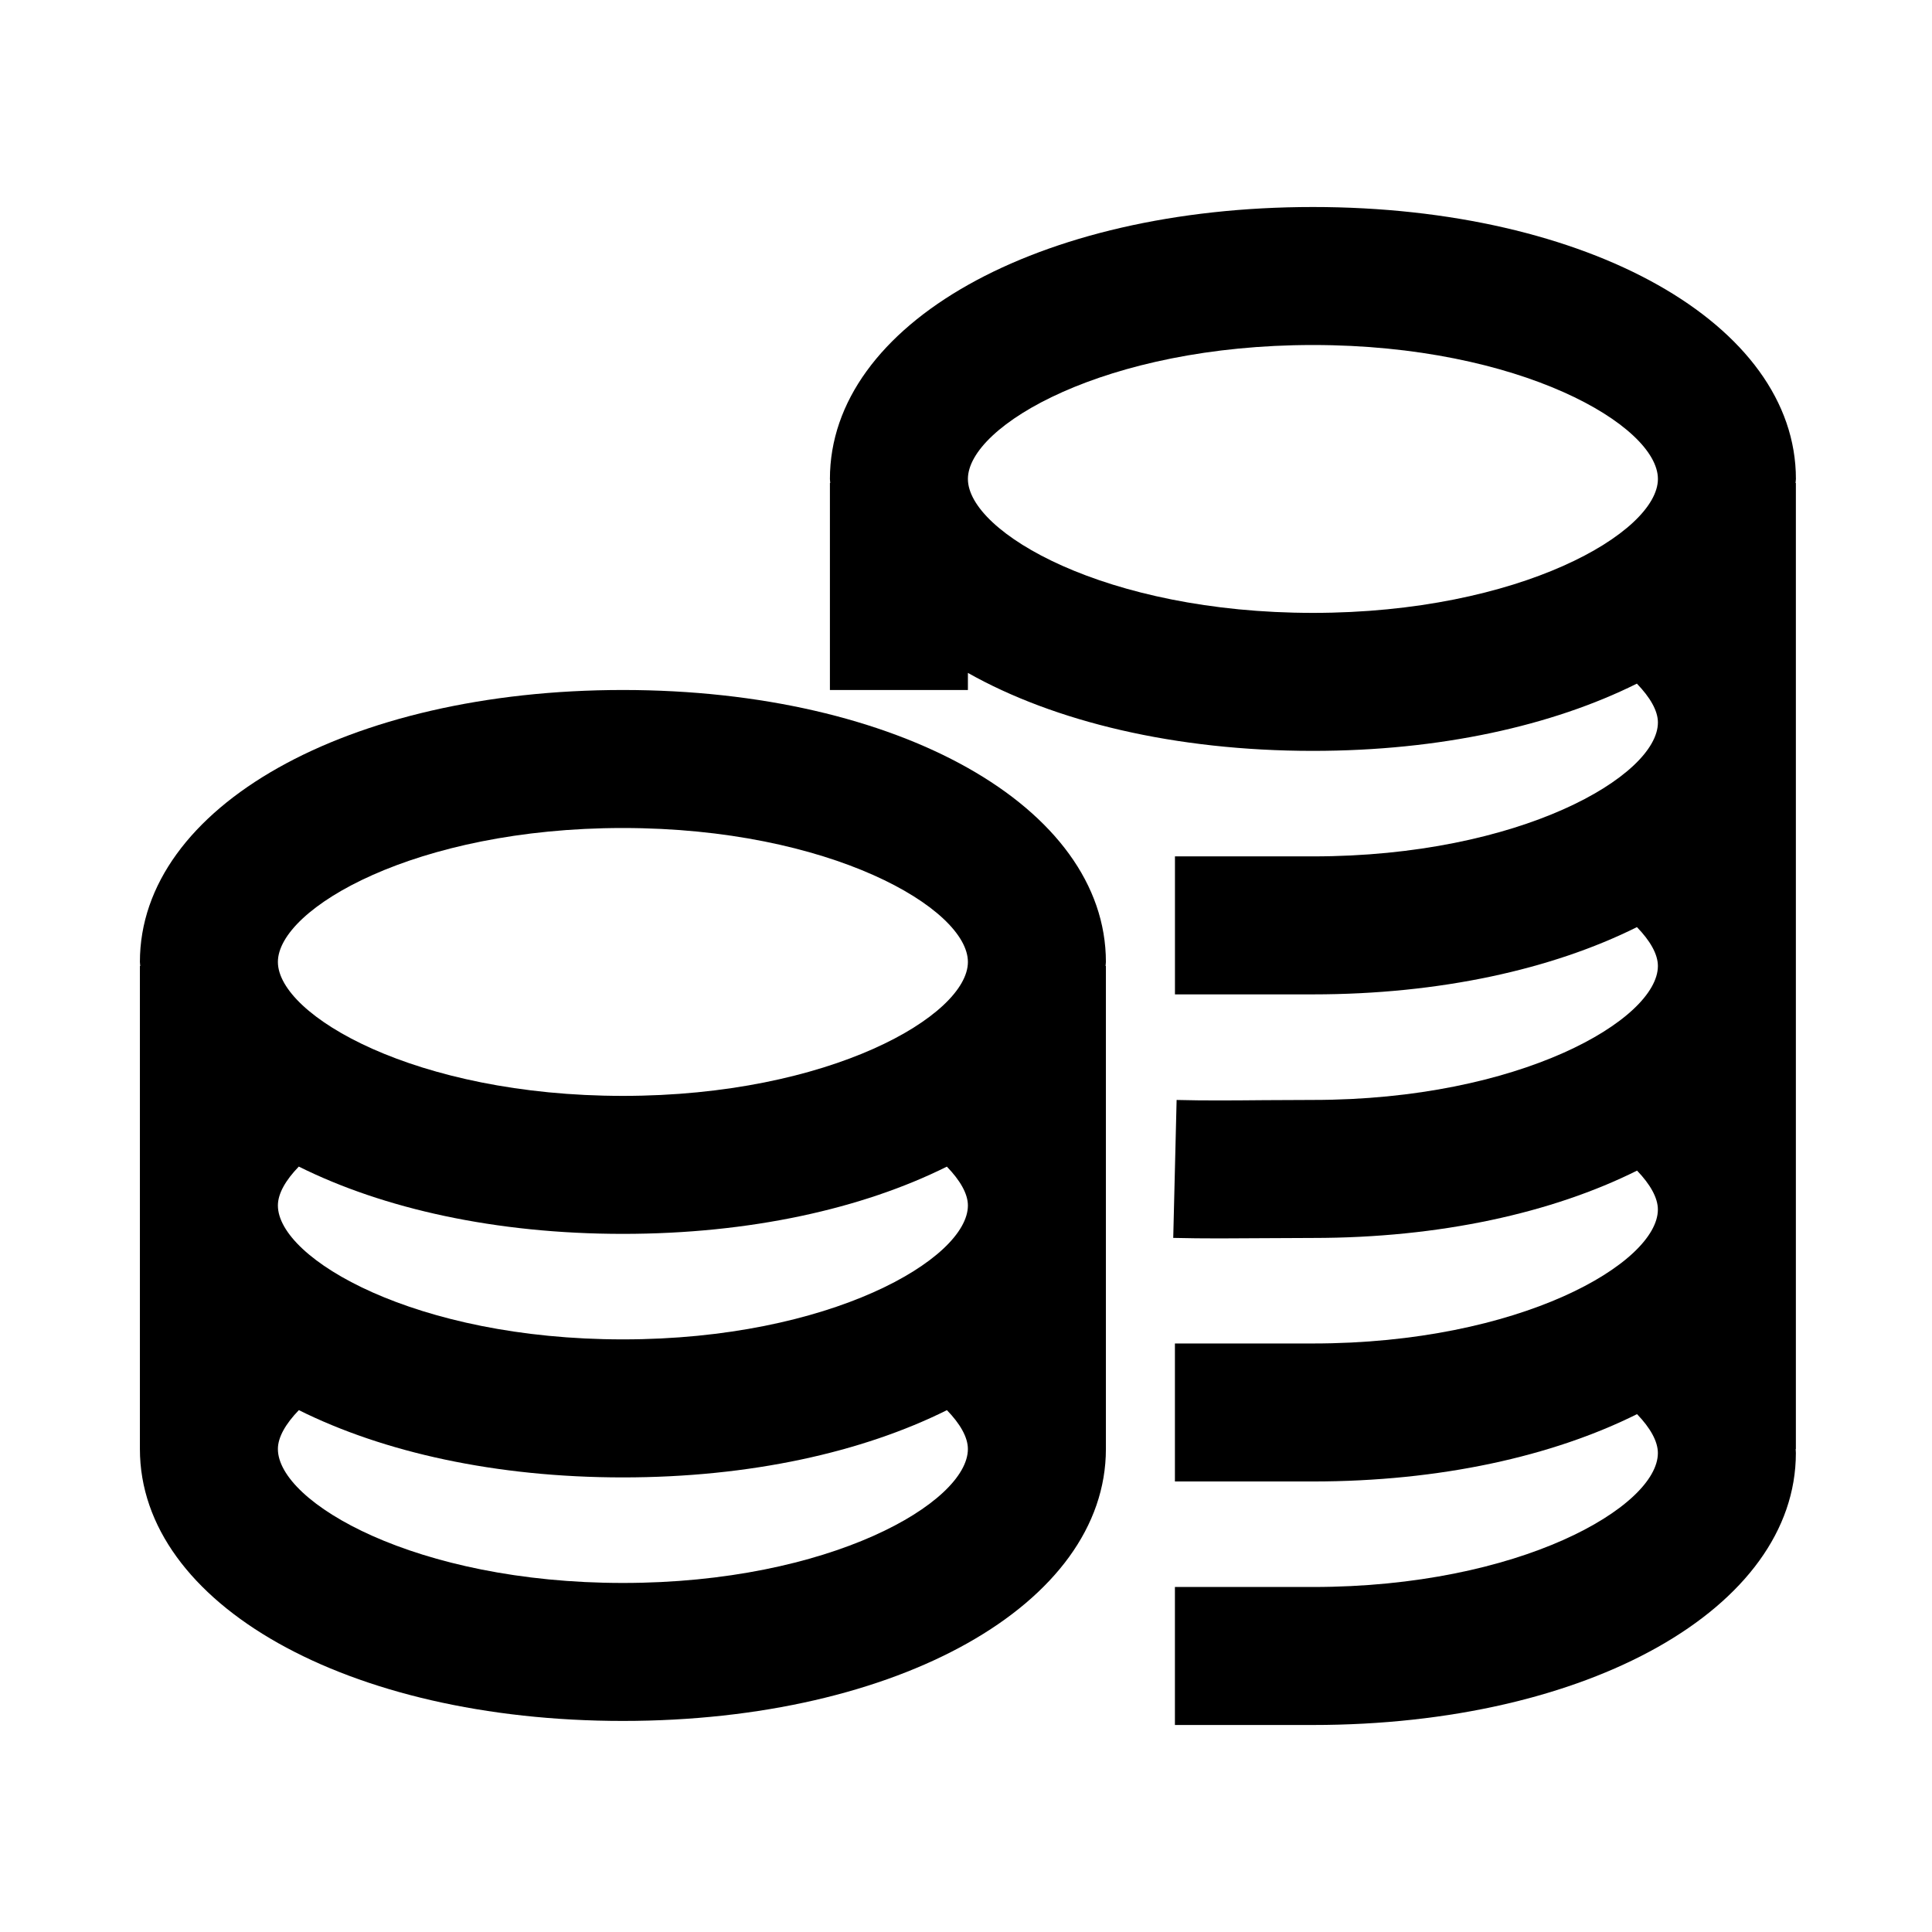
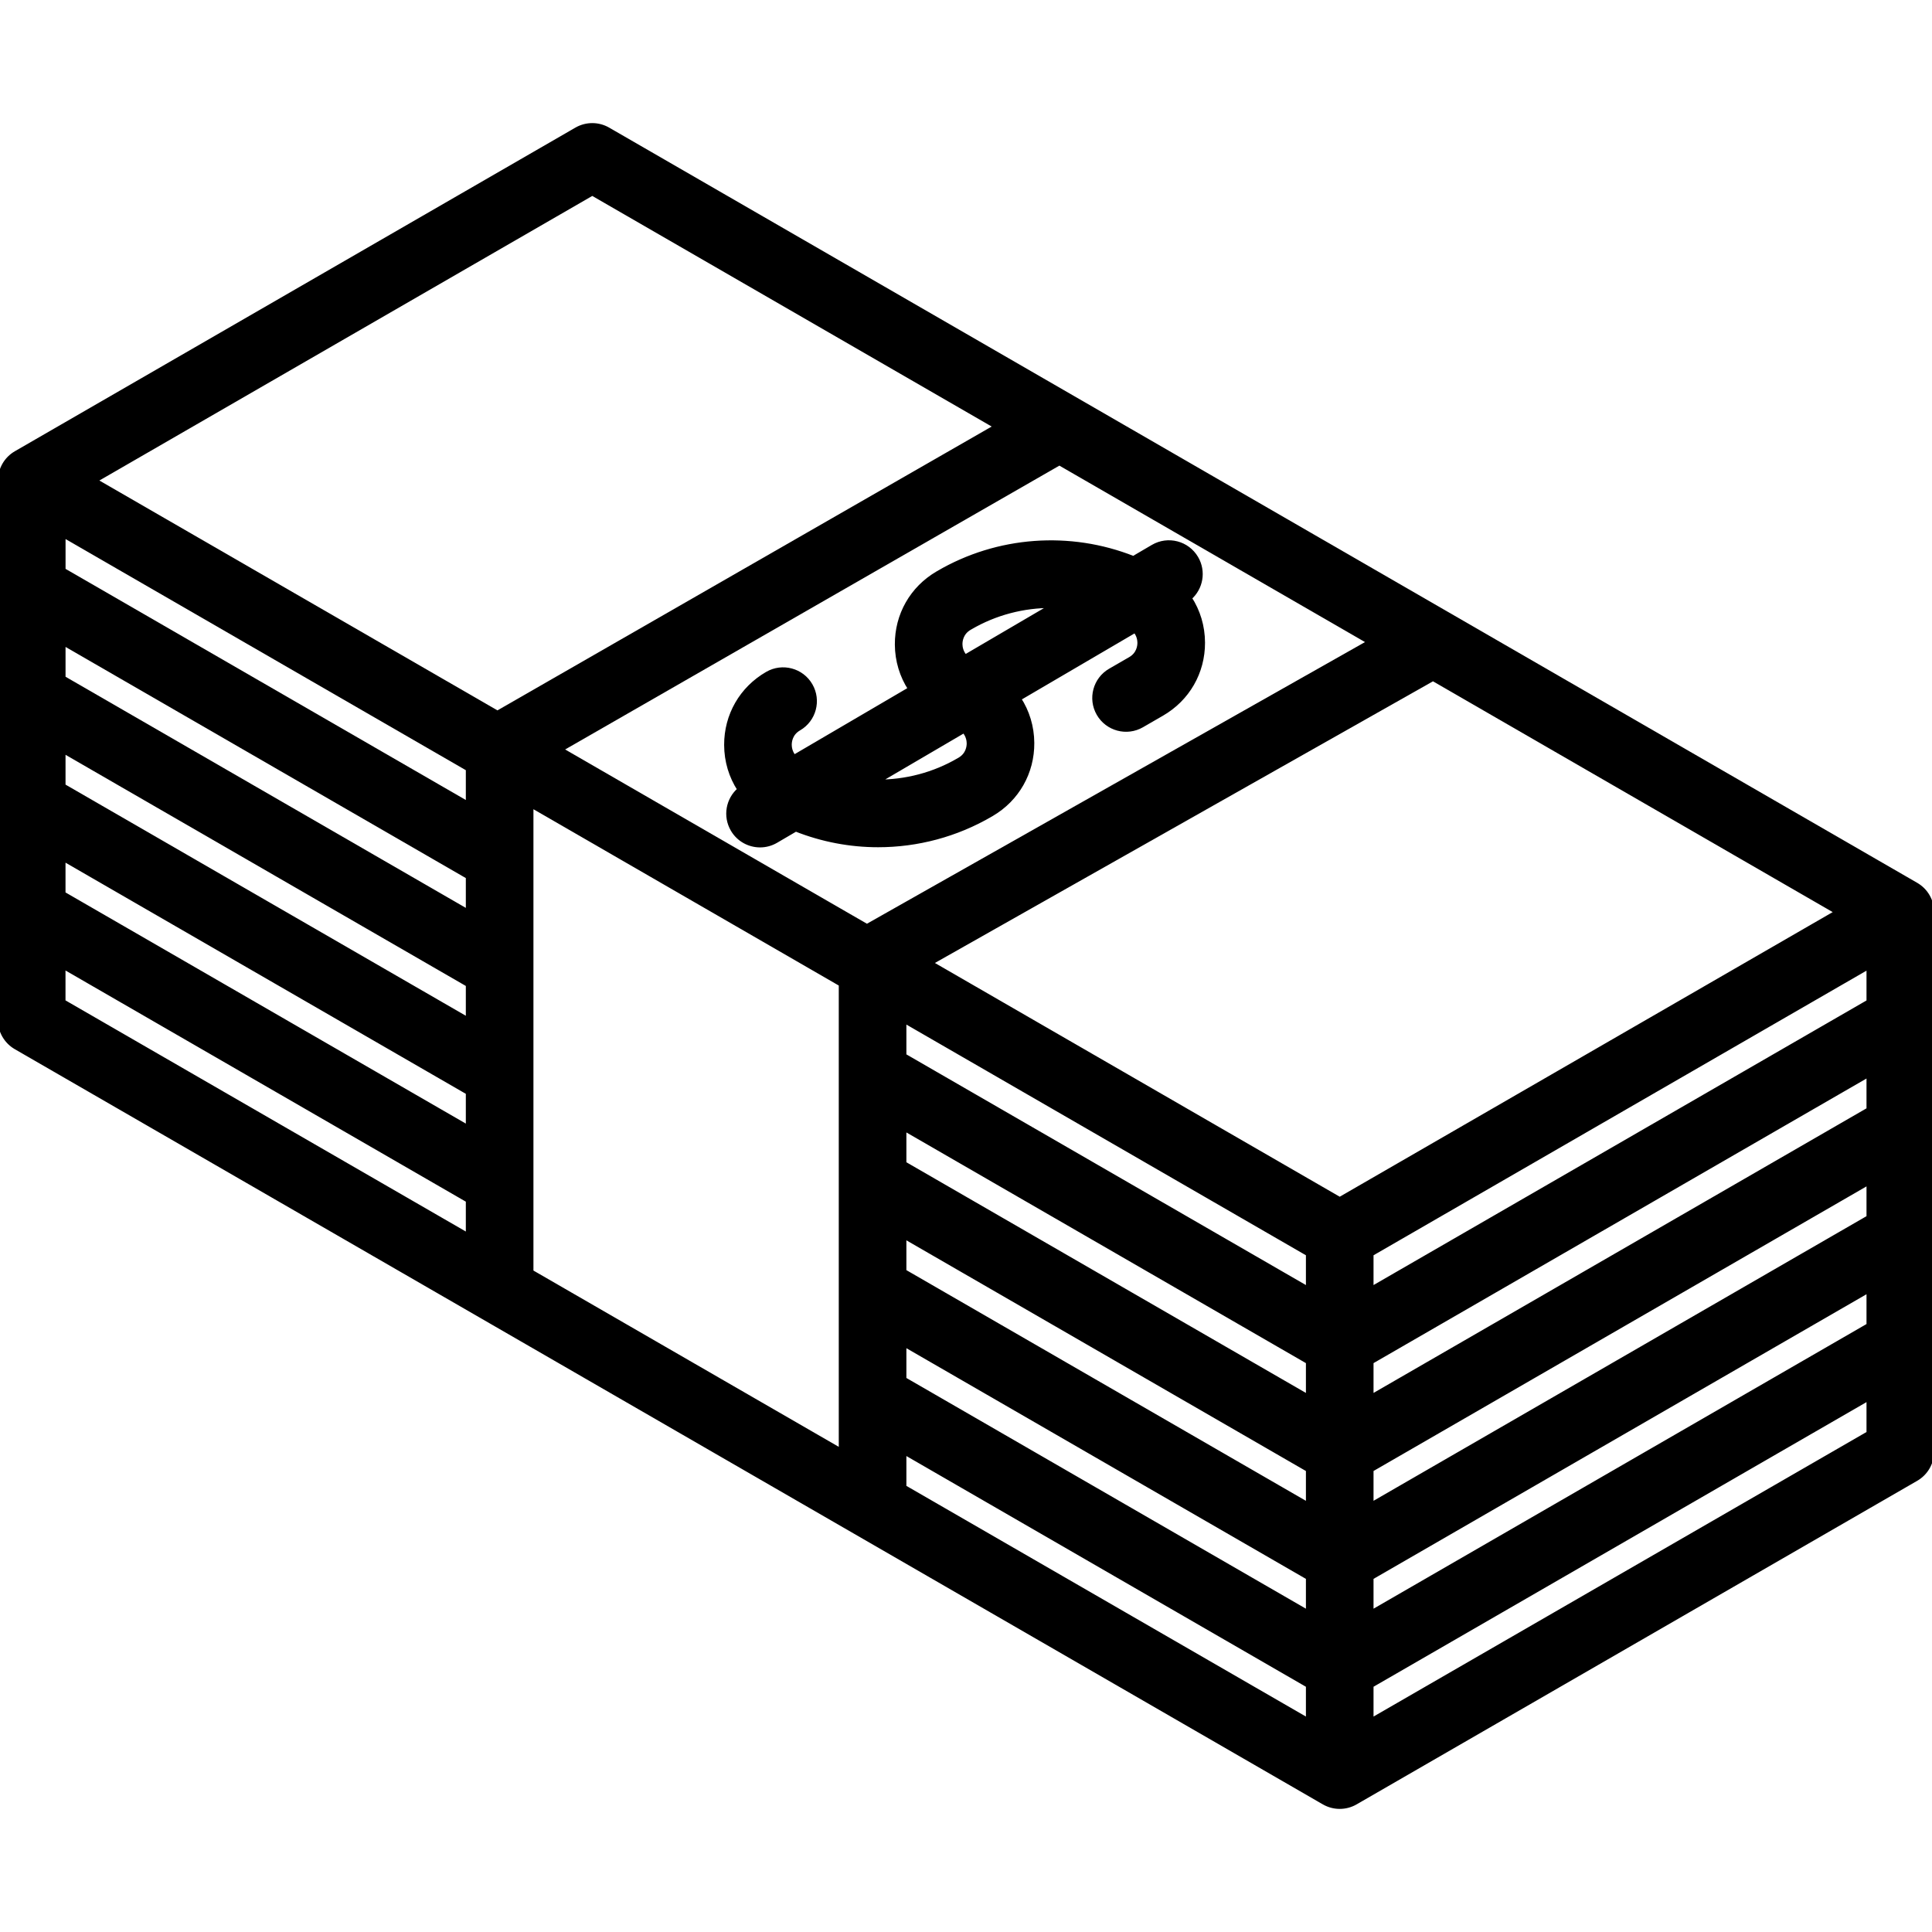
- <svg xmlns="http://www.w3.org/2000/svg" width="800px" height="800px" viewBox="0 0 1024 1024" class="icon" version="1.1" fill="#000000">
+ <svg xmlns="http://www.w3.org/2000/svg" fill="#000000" height="100px" width="100px" version="1.1" id="Capa_1" viewBox="0 0 457.223 457.223" xml:space="preserve" stroke="#000000">
  <g id="SVGRepo_bgCarrier" stroke-width="0" />
  <g id="SVGRepo_tracerCarrier" stroke-linecap="round" stroke-linejoin="round" />
  <g id="SVGRepo_iconCarrier">
-     <path d="M951.87 253.86c0-82.18-110.05-144.14-256-144.14s-256 61.96-256 144.14c0 0.73 0.16 1.42 0.18 2.14h-0.18v109.71h73.14v-9.06c45.77 25.81 109.81 41.33 182.86 41.33 67.39 0 126.93-13.33 171.71-35.64 6.94 7.18 11.15 14.32 11.15 20.58 0 28.25-72.93 70.98-182.86 70.98h-73.12v73.14h73.12c67.4 0 126.96-13.33 171.74-35.65 6.95 7.17 11.11 14.31 11.11 20.6 0 28.27-72.93 71-182.86 71l-25.89 0.12c-15.91 0.14-31.32 0.29-46.34-0.11l-1.79 73.11c8.04 0.2 16.18 0.27 24.48 0.27 7.93 0 16-0.05 24.2-0.12l25.34-0.12c67.44 0 127.02-13.35 171.81-35.69 6.97 7.23 11.04 14.41 11.04 20.62 0 28.27-72.93 71-182.86 71h-73.12v73.14h73.12c67.44 0 127.01-13.35 171.81-35.69 6.98 7.22 11.05 14.4 11.05 20.62 0 28.27-72.93 71-182.86 71h-73.12v73.14h73.12c145.95 0 256-61.96 256-144.14 0-0.68-0.09-1.45-0.11-2.14h0.11V256h-0.18c0.03-0.72 0.2-1.42 0.2-2.14z m-438.86 0c0-28.27 72.93-71 182.86-71s182.86 42.73 182.86 71c0 28.25-72.93 70.98-182.86 70.98s-182.86-42.73-182.86-70.98z" fill="#000000" />
-     <path d="M330.15 365.71c-145.95 0-256 61.96-256 144.14 0 0.73 0.16 1.42 0.18 2.14h-0.18v256c0 82.18 110.05 144.14 256 144.14s256-61.96 256-144.14V512h-0.18c0.02-0.72 0.18-1.42 0.18-2.14 0-82.18-110.05-144.15-256-144.15zM147.29 638.93c0-6.32 4.13-13.45 11.08-20.62 44.79 22.33 104.36 35.67 171.78 35.67 67.39 0 126.93-13.33 171.71-35.64 6.94 7.18 11.15 14.32 11.15 20.58 0 28.25-72.93 70.98-182.86 70.98s-182.86-42.72-182.86-70.97z m182.86-200.07c109.93 0 182.86 42.73 182.86 71 0 28.25-72.93 70.98-182.86 70.98s-182.86-42.73-182.86-70.98c0-28.27 72.93-71 182.86-71z m0 400.14c-109.93 0-182.86-42.73-182.86-71 0-6.29 4.17-13.43 11.11-20.6 44.79 22.32 104.34 35.66 171.75 35.66 67.4 0 126.96-13.33 171.74-35.65 6.95 7.17 11.11 14.31 11.11 20.6 0.01 28.26-72.92 70.99-182.85 70.99z" fill="#000000" />
+     <g>
+       <path d="M453.473,209.361L143.917,30.638c-2.32-1.34-5.18-1.34-7.5,0L3.768,107.223c-2.32,1.339-3.75,3.815-3.75,6.494L0,241.367 c0,2.68,1.429,5.156,3.75,6.496l309.556,178.722c1.16,0.67,2.455,1.005,3.75,1.005s2.589-0.335,3.749-1.004l132.667-76.573 c2.321-1.339,3.751-3.816,3.751-6.496V215.856C457.223,213.176,455.793,210.7,453.473,209.361z M110.742,292.314l-95.741-55.276 l0.001-8.228l95.74,55.284V292.314z M110.742,266.774L15.004,211.49l0.001-8.198l95.737,55.283V266.774z M110.742,241.254 l-95.734-55.281l0.001-8.208l95.733,55.281V241.254z M110.742,215.724l-95.731-55.279l0.001-8.209l95.73,55.279V215.724z M110.742,190.193l-95.728-55.277l0.001-8.208l95.727,55.274V190.193z M22.517,113.719l117.65-67.926l95.526,55.152 l-117.969,67.748L22.517,113.719z M199.003,343.272l-73.261-42.297V190.644l73.261,42.302V343.272z M132.744,177.366 l117.969-67.749l73.334,42.34l-118.88,67.228L132.744,177.366z M309.556,407.1l-95.553-55.168v-8.215l95.553,55.18V407.1z M309.556,381.575l-95.553-55.18v-8.2l95.553,55.171V381.575z M309.556,356.046l-95.553-55.171v-8.209l95.553,55.171V356.046z M309.556,330.516l-95.553-55.171v-8.21l95.553,55.171V330.516z M309.556,304.986l-95.553-55.171v-8.208l95.553,55.174V304.986z M317.056,283.791l-96.812-55.901l118.881-67.228l95.598,55.193L317.056,283.791z M442.223,339.186l-117.667,67.915v-8.208 l117.667-67.938V339.186z M442.223,313.635l-117.667,67.938v-8.21l117.667-67.938V313.635z M442.223,288.104l-117.667,67.938 v-8.209l117.667-67.929V288.104z M442.223,262.584l-117.667,67.929v-8.21l117.667-67.929V262.584z M442.223,237.055 l-117.667,67.929v-8.202l117.667-67.935V237.055z" />
+       <path d="M281.545,141.525c2.68-2.319,3.417-6.286,1.561-9.454c-2.095-3.575-6.689-4.774-10.263-2.68l-4.617,2.704 c-14.975-5.933-32.1-4.763-46.199,3.495l-0.157,0.091c-6.053,3.546-9.64,9.851-9.596,16.866c0.024,3.834,1.137,7.439,3.131,10.49 l-27.47,16.091c-0.929-1.06-1.06-2.292-1.062-2.873c-0.002-0.768,0.208-2.676,2.203-3.828c3.587-2.071,4.816-6.658,2.745-10.245 c-2.071-3.587-6.659-4.815-10.245-2.745c-6.096,3.52-9.723,9.824-9.702,16.863c0.011,3.857,1.123,7.482,3.126,10.549 c-2.712,2.314-3.467,6.303-1.602,9.487c1.396,2.383,3.903,3.71,6.478,3.71c1.288,0,2.593-0.332,3.784-1.03l4.668-2.734 c6.248,2.474,12.865,3.722,19.486,3.722c9.251,0,18.502-2.414,26.724-7.234l0.145-0.084c6.051-3.548,9.637-9.853,9.591-16.867 c-0.025-3.83-1.136-7.43-3.127-10.477l27.467-16.09c0.928,1.059,1.059,2.292,1.062,2.872c0.002,0.768-0.207,2.677-2.202,3.829 l-4.733,2.733c-3.587,2.071-4.816,6.658-2.745,10.245c2.072,3.588,6.661,4.816,10.245,2.745l4.733-2.733 c6.098-3.521,9.725-9.825,9.702-16.866C284.665,148.218,283.552,144.593,281.545,141.525z M227.274,152.452 c-0.005-0.765,0.198-2.668,2.171-3.825l0.157-0.092c5.953-3.487,12.659-5.2,19.361-5.157l-20.531,12.027 C227.429,154.33,227.278,153.048,227.274,152.452z M229.275,175.916c0.005,0.765-0.197,2.668-2.179,3.83l-0.145,0.084 c-5.954,3.49-12.659,5.206-19.358,5.167l20.531-12.027C229.122,174.044,229.271,175.321,229.275,175.916z" />
+     </g>
  </g>
</svg>
